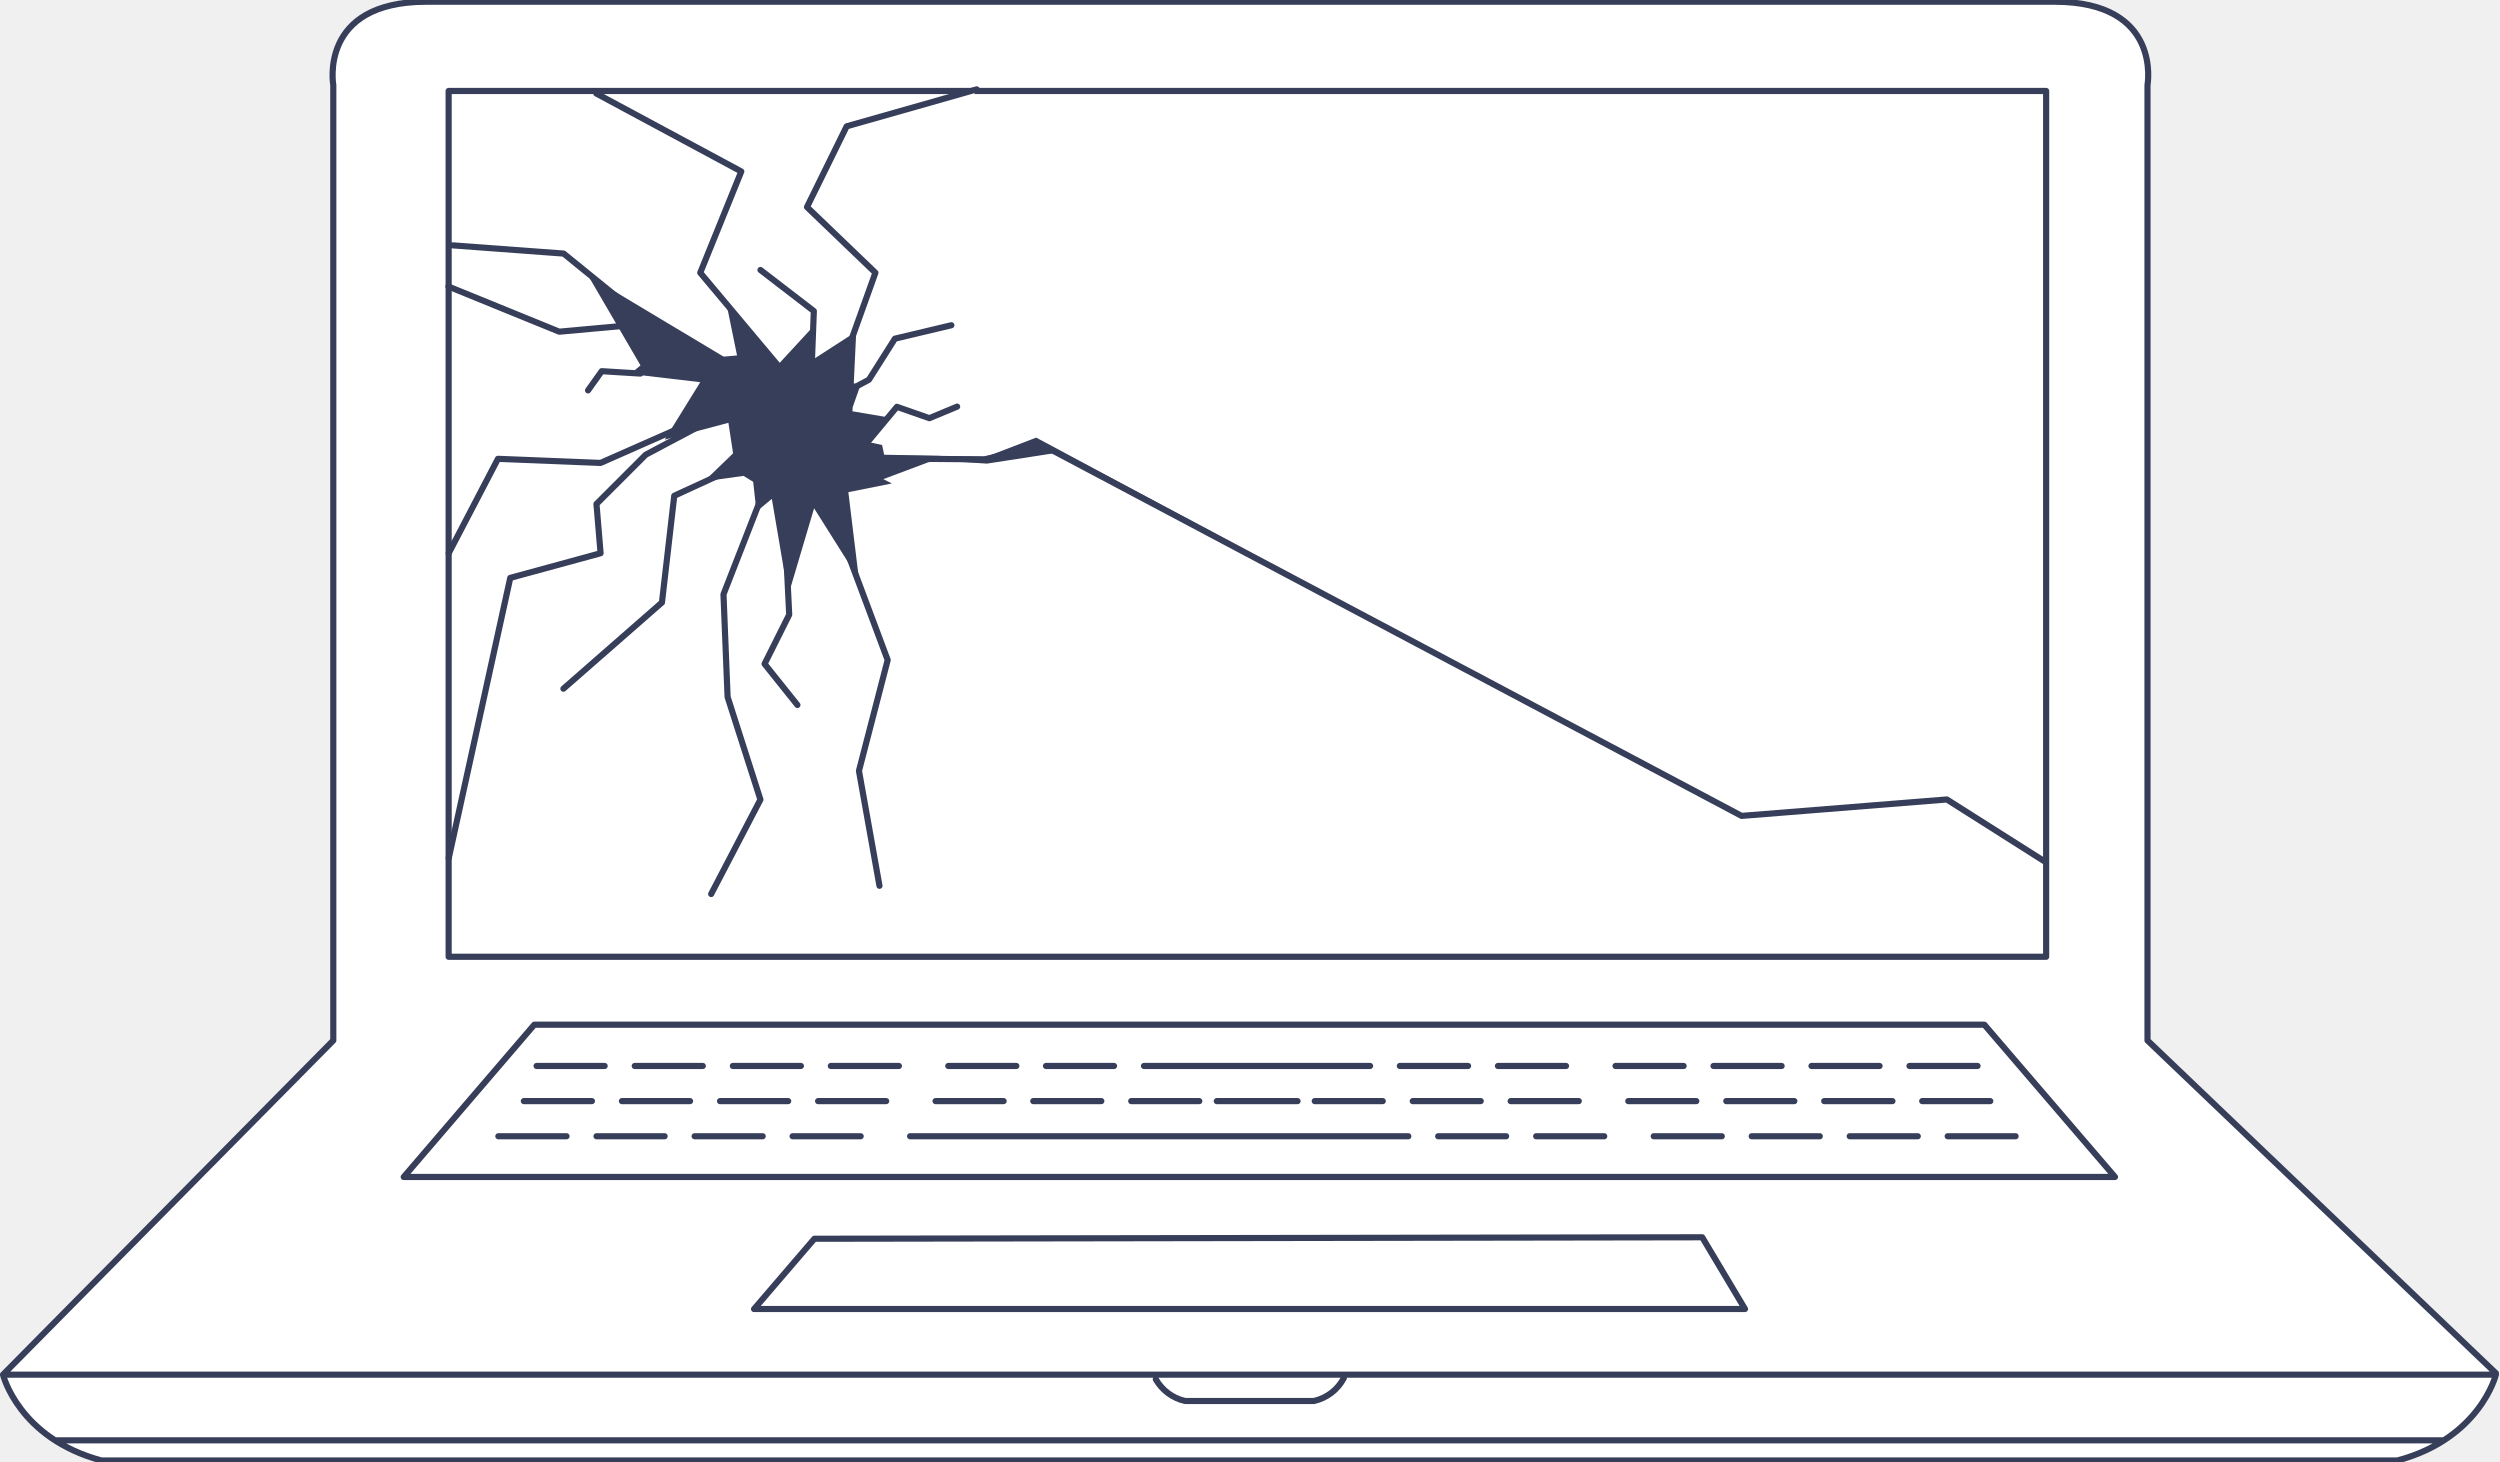
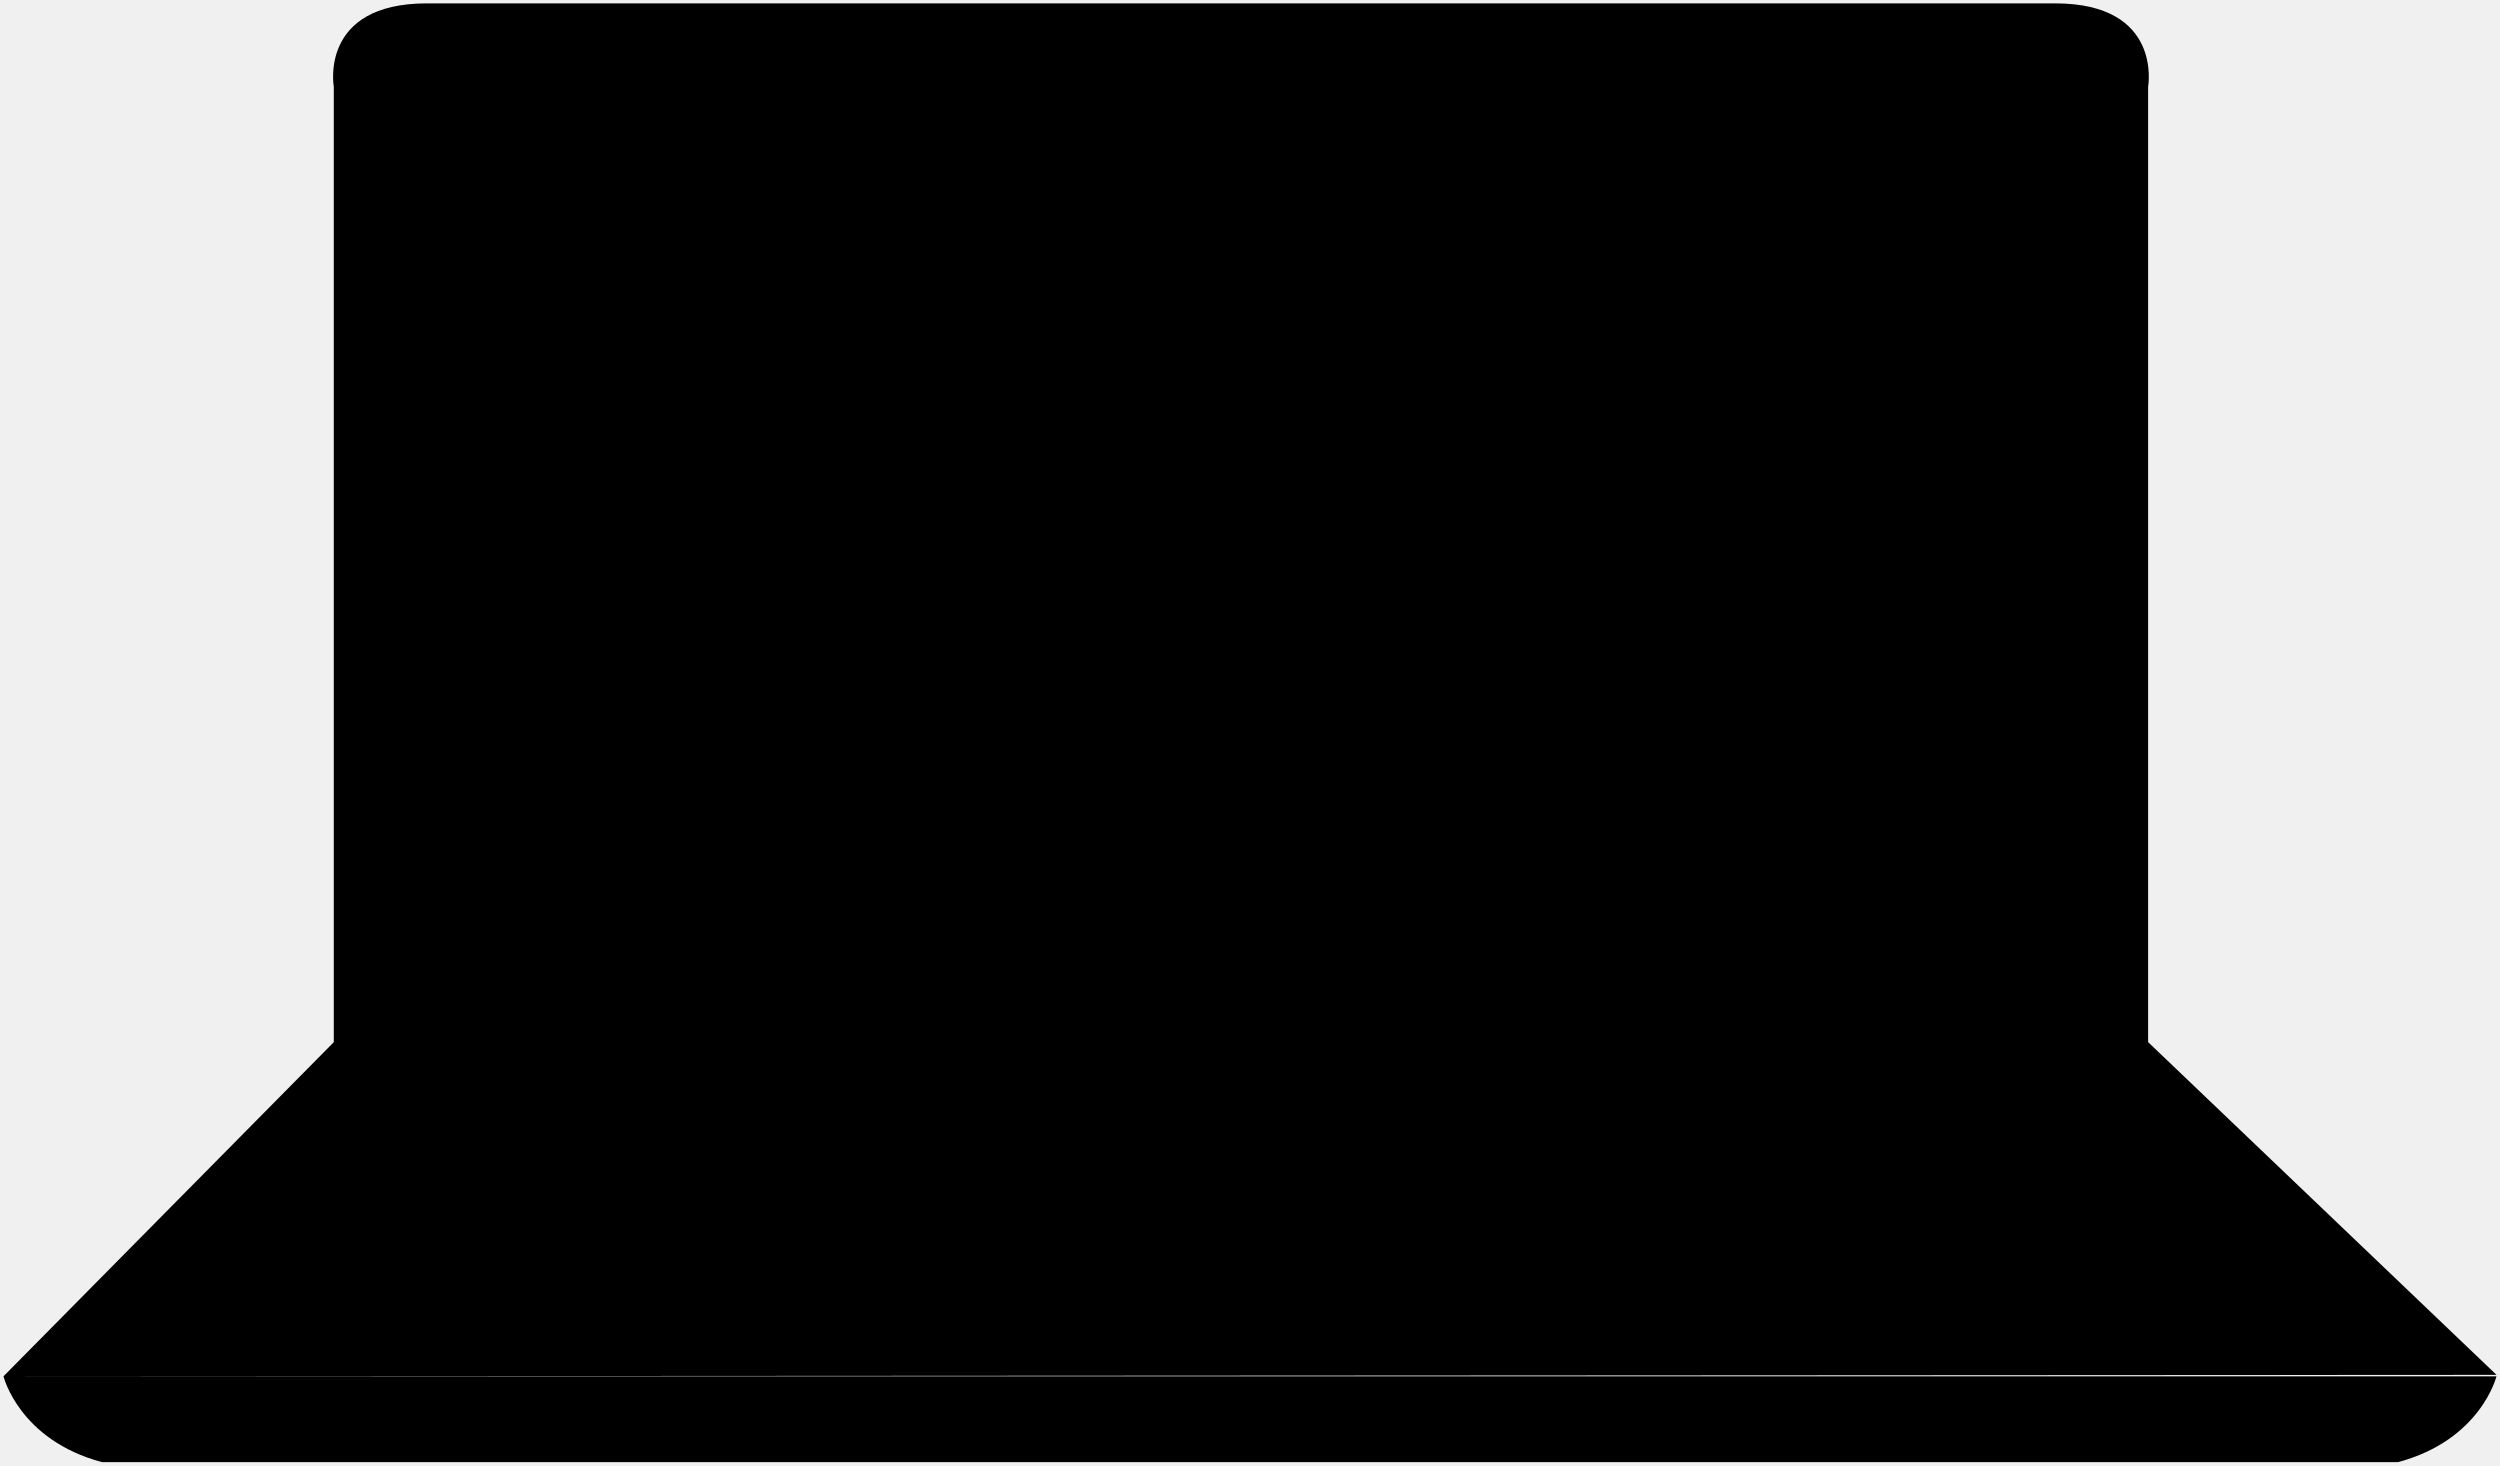
- <svg xmlns="http://www.w3.org/2000/svg" id="web_security" data-name="web security" viewBox="0 0 609 356">
-   <defs>
-     <style>.p-stroke{fill:#fff;stroke:#373e5a;stroke-linecap:round;stroke-linejoin:round;stroke-width:1.5px;vector-effect:non-scaling-stroke;}.fill-blue{fill:#373e5a;}</style>
-   </defs>
-   <path id="computer" class="p-stroke" d="M484.83,268.23H468.25m-3.1-8.56h16.58M491,276.79H474.46M461,268.23H444.38m13.48-8.56H441.28m25.89,17.12H450.59m-30.07-8.56h16.58m-3.1-8.56H417.41m25.89,17.12H426.72m-13.5-8.56H396.65m13.48-8.56H393.54m9.31,17.12h16.58m-406,74.08H595.18M498.44,22.16H109.29V233.07H498.44Zm-191,312.71H.73s3.79,15.51,24,20.91H584c20.22-5.4,24-20.91,24-20.91ZM281.56,336a11,11,0,0,0,7.13,5.28h31.38a10.88,10.88,0,0,0,7.28-5.57m-229-49H515.21l-31.82-37.09H130.15ZM227.9,268.23h16.58M231,259.67h16.58M221.7,276.79h112m-82-8.56h16.58m-13.48-8.56h16.58m-25.89,17.12h16.58m13.5-8.56h16.58m-13.48-8.56h16.58m-25.89,17.12H286m13.5-8.56h16.58m-13.48-8.56h16.58M293.3,276.79h16.58m74.71-8.56H368m13.48-8.56H364.9m25.89,17.12H374.21m-13.5-8.56H344.14m13.48-8.56H341m25.89,17.12H350.34m-13.5-8.56H320.27m13.48-8.56H317.17m25.89,17.12H326.48m-30.07-8.56H313m-19.68-8.56h16.58m9.31,17.12H302.61m-175-8.56h16.58m-13.48-8.56h16.58m-25.89,17.12H138m13.5-8.56H168.1m-13.48-8.56h16.58m-25.89,17.12H161.9m13.5-8.56H192m-13.48-8.56h16.58m-25.89,17.12h16.58m13.5-8.56h16.58m-13.48-8.56h16.58m-25.89,17.12h16.58m-25.95,42.08H425.08l-10.42-17.47-216.28.36-14.69,17.12M608,334.52l-84.87-81.06V20.73S526.82.42,500.49.42H103.85C77.53.42,81.19,20.73,81.19,20.73V253.46L.73,334.87" />
-   <g id="crack">
-     <path class="p-stroke" d="M197.66,91.1l.59-15.33-13-10m-48,102,24-21,3-26L178,114.44m8.24,4.72-10,25.62,1,25,8,25-12,23m41-2-5-28,7-27L205.1,131m-13.67,1.89.82,16.84-6,12,8,10m37.5-92.5L218,82.5l-6.33,10-3.9,2.09m25.39,4.46-6.77,2.82-7.9-2.77-8.07,9.7m-101.18-39,27,11,22-2,5,10L183.32,87m314.6,122.75-23.67-15-50,4L254.38,108.65l-14.62,3.25-28.87-.25M155.3,76.38l-18-14.61-27-2m56.9,43.77-20.9,9.23-25-1-12,23m61.91-31.39-13.91,7.39-12,12,1,12-22,6-15,68.33M237.92,21.77l-31.67,9-9.67,19.67,16.67,16-6.09,17M191.25,91.1,170.58,66.44l10-24.67-35.33-19M156,91l-9.42-.58-3.33,4.67" />
-     <polygon class="fill-blue" points="252.42 106.6 240.25 111.27 231.52 111.13 228.13 111.02 215.38 110.77 214.88 108.4 211.97 107.78 216.25 101.65 207.66 100.19 207.71 99.21 209.75 93.4 207.98 93.44 208.58 80.77 198.25 87.44 197.58 80.1 189.74 88.6 176.92 73.77 179.58 86.77 180.68 87.28 177.44 87.58 143.25 67.1 156.03 89.01 153.5 91.1 170.58 93.1 161.92 107.1 177.44 103 178.58 110.43 171.5 117.27 181.11 115.92 183.47 117.37 184.28 124.62 188.02 121.52 192.02 145.03 198.31 123.82 209.25 141.17 206.66 119.91 206.79 119.86 217.25 117.77 215.18 116.72 226.16 112.6 229.21 112.2 240.42 112.94 256.58 110.44 424.25 198.77 252.42 106.6" />
-   </g>
+ <svg xmlns="http://www.w3.org/2000/svg" id="web_security" data-name="web security" viewBox="0 0 609 357">
+   <path id="computer" class="blue-stroke white" d="M484.95 268.64h-16.58m-3.1-8.56h16.58m9.31 17.12h-16.58m-13.5-8.56H444.5m13.5-8.56h-16.6m25.89 17.12h-16.58m-30.07-8.56h16.58m-3.1-8.56h-16.59m25.89 17.12h-16.58m-13.5-8.56h-16.57m13.48-8.56h-16.59m9.34 17.11h16.58m-406 74.08H595.3M498.56 22.56H109.41v210.92h389.15zm-191 312.71H.85s3.79 15.51 24 20.91h559.29c20.22-5.4 24-20.91 24-20.91zm-25.9 1.18a11 11 0 0 0 7.13 5.28h31.38a10.88 10.88 0 0 0 7.28-5.57m-229-49h416.88l-31.82-37.09H130.27zM228 268.64h16.6m-13.48-8.56h16.58m-25.89 17.12h112m-82-8.56h16.58M255 260.08h16.58m-25.89 17.12h16.58m13.5-8.56h16.58m-13.48-8.56h16.58m-25.89 17.12h16.58m13.5-8.56h16.56m-13.48-8.56h16.58m-25.89 17.12H310m74.71-8.56h-16.58m13.48-8.56H365m25.89 17.12h-16.56m-13.5-8.56h-16.57m13.48-8.56h-16.59M367 277.19h-16.54M337 268.64h-16.61m13.48-8.56h-16.58m25.89 17.12H326.6m-30.07-8.56h16.57m-19.68-8.56H310m9.31 17.12h-16.58m-175-8.56h16.58m-13.48-8.56h16.58m-25.89 17.12h16.58m13.5-8.56h16.58m-13.48-8.56h16.58m-25.89 17.12H162m13.5-8.56h16.58m-13.48-8.56h16.58m-25.89 17.12h16.58m13.5-8.56H216m-13.48-8.56h16.58m-25.89 17.12h16.58m-25.99 42.07h241.4l-10.42-17.47-216.28.36-14.7 17.11m424.35 15.65l-84.87-81.06V21.14S526.94.82 500.61.82H104c-26.35 0-22.69 20.32-22.69 20.32v232.73L.85 335.27" />
+   <path class="blue-stroke" d="M197.78 91.51l.59-15.33-13-10m-48 102l24-21 3-26 13.72-6.33m8.24 4.72l-10 25.62 1 25 8 25-12 23m41-2l-5-28 7-27-11.15-29.73m-13.67 1.89l.82 16.84-6 12 8 10m37.5-92.5l-13.74 3.23-6.33 10L207.9 95m25.39 4.46l-6.77 2.82-7.9-2.77-8.07 9.7m-101.18-39l27 11 22-2 5 10 20.07-1.75M498 210.18l-23.67-15-50 4-169.83-90.13-14.62 3.25-28.88-.25m-55.58-35.26l-18-14.61-27-2m56.9 43.77l-20.9 9.23-25-1-12 23m61.91-31.39l-13.91 7.39-12 12 1 12-22 6-15 68.33M238 22.18l-31.67 9-9.63 19.66 16.67 16-6.09 17m-15.91 7.69L170.7 66.84l10-24.67-35.33-19m10.75 68.25l-9.42-.58-3.33 4.67" />
+   <polygon class="blue" points="252.54 107.01 240.37 111.68 231.64 111.53 228.25 111.43 215.5 111.18 215 108.8 212.09 108.19 216.37 102.05 207.78 100.6 207.82 99.61 209.87 93.8 208.1 93.85 208.7 81.18 198.37 87.84 197.7 80.51 189.86 89.01 177.04 74.18 179.7 87.18 180.8 87.69 177.56 87.98 143.37 67.51 156.15 89.41 153.62 91.51 170.7 93.51 162.04 107.51 177.56 103.4 178.7 110.83 171.62 117.68 181.23 116.32 183.59 117.78 184.4 125.02 188.14 121.93 192.14 145.43 198.43 124.23 209.37 141.57 206.78 120.32 206.91 120.27 217.37 118.18 215.3 117.12 226.28 113 229.33 112.6 240.54 113.34 256.7 110.84 424.37 199.18 252.54 107.01" />
</svg>
